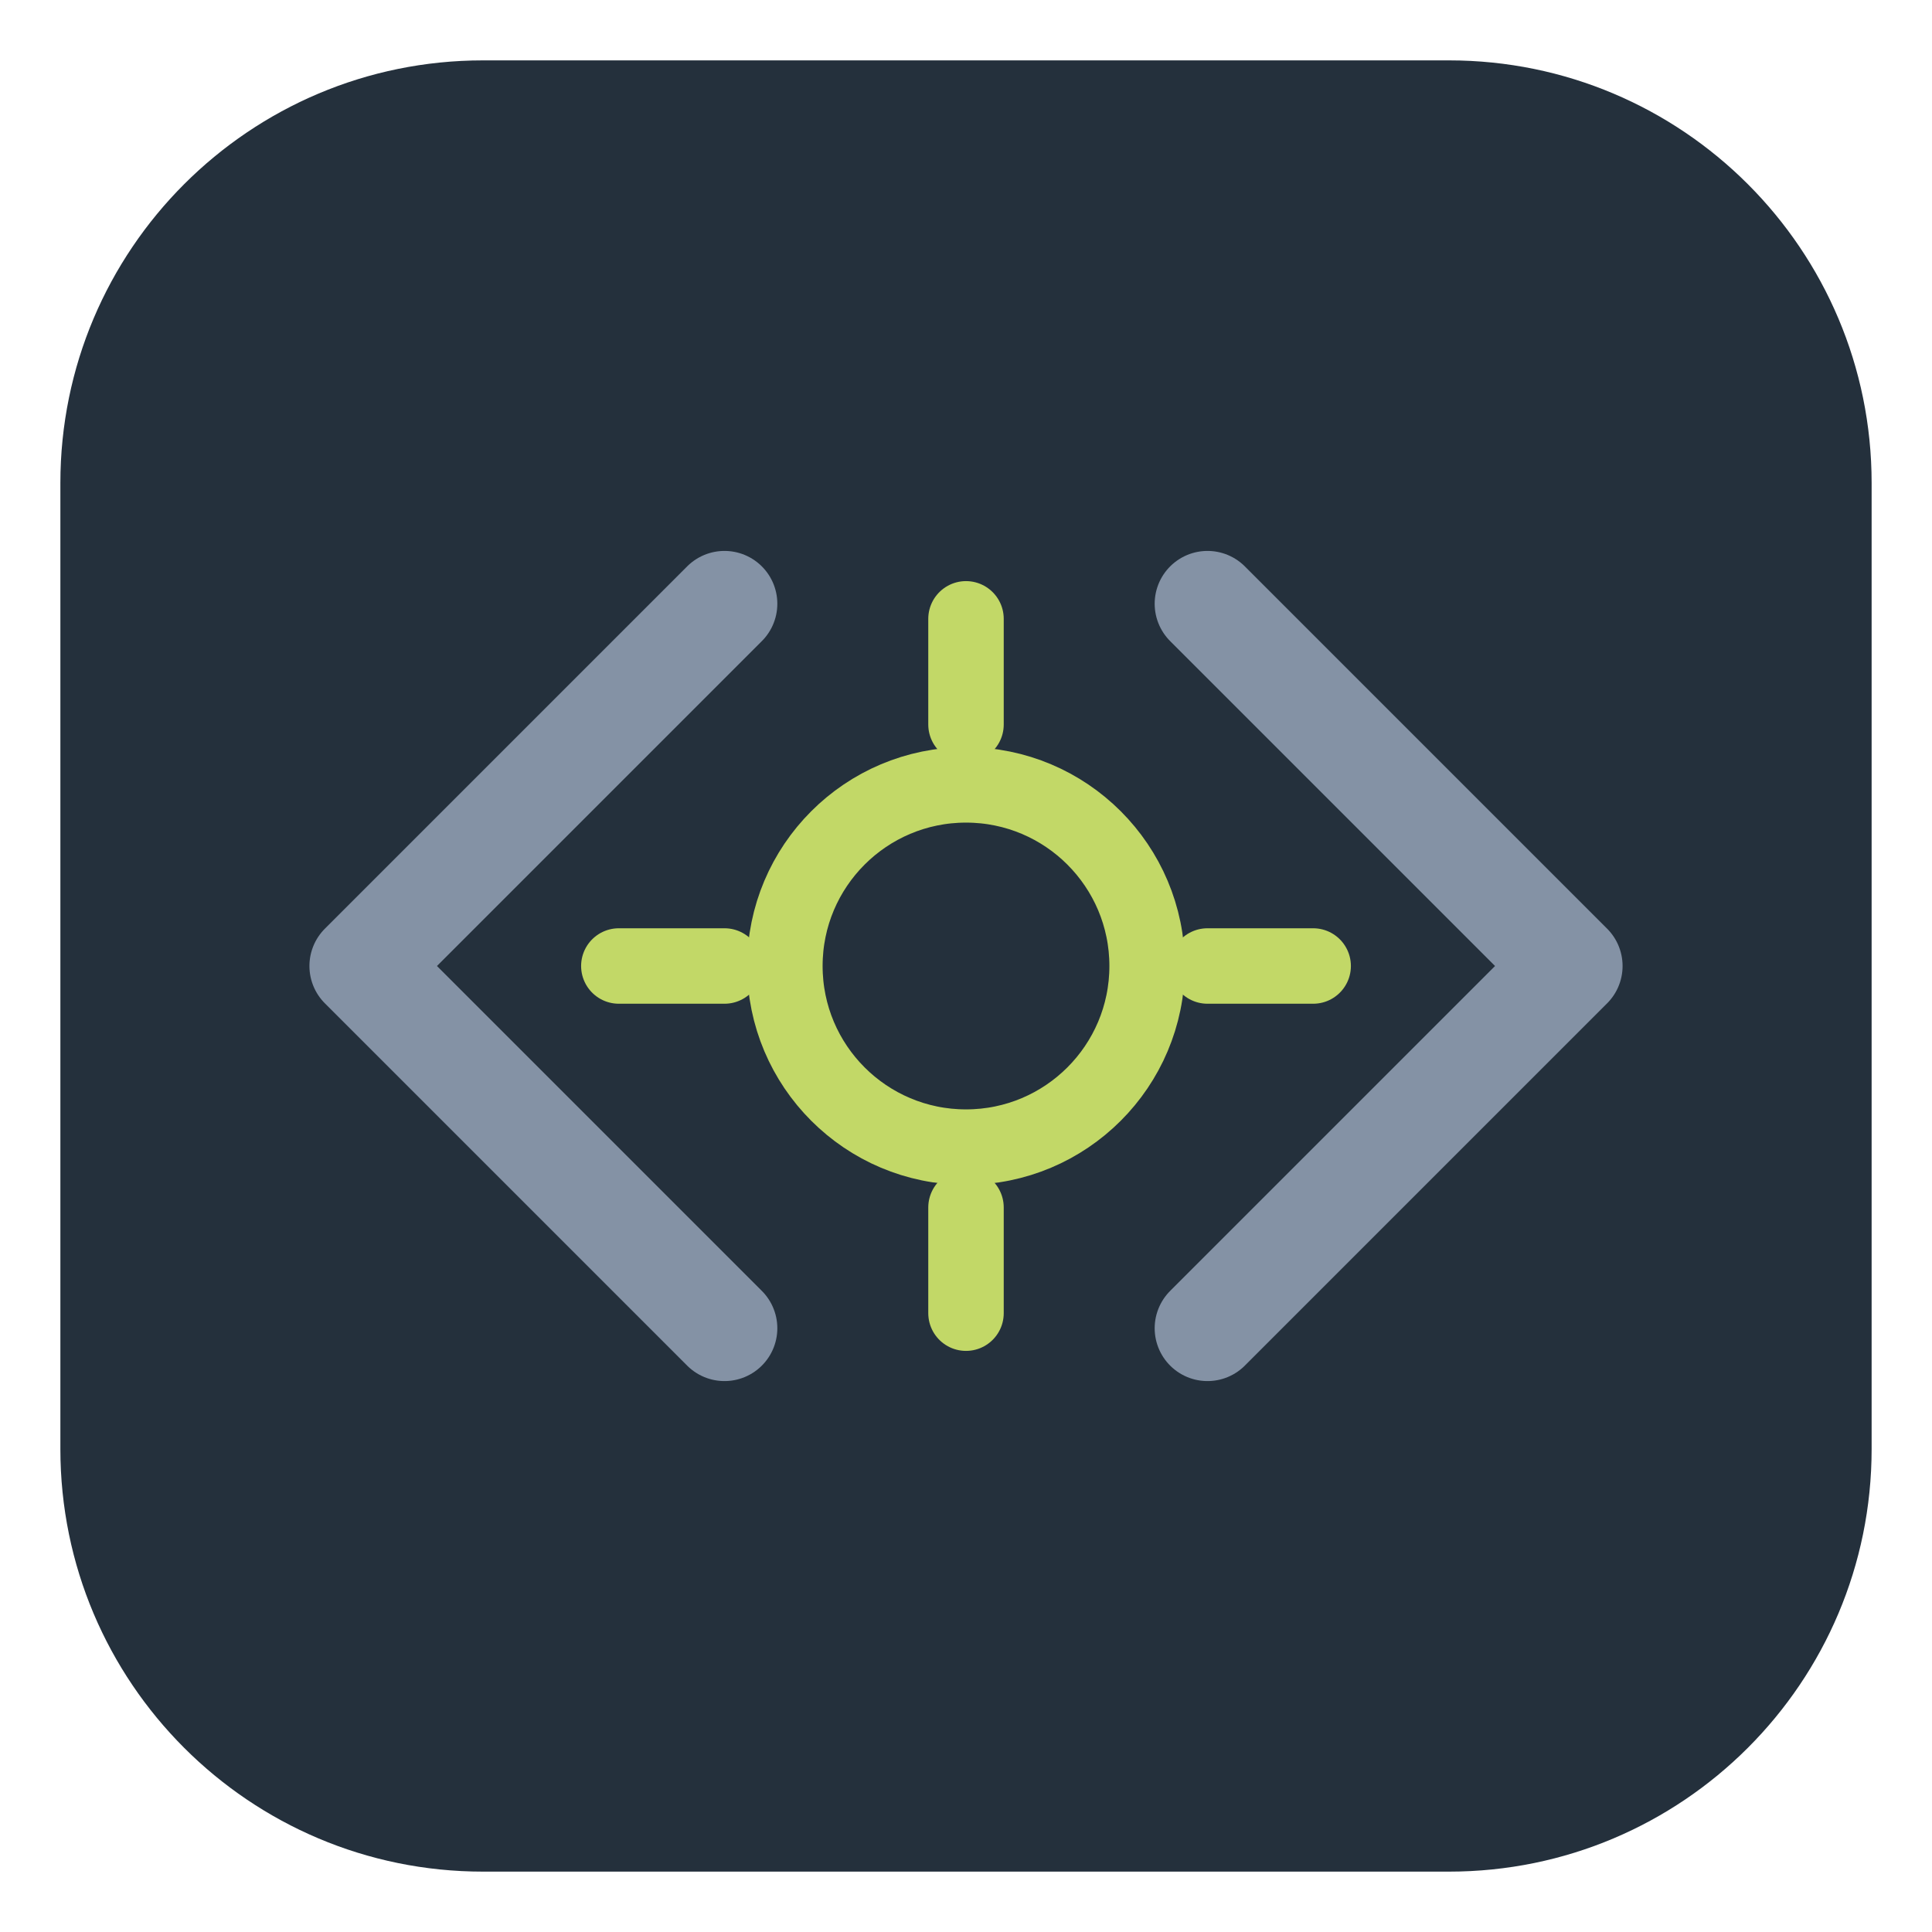
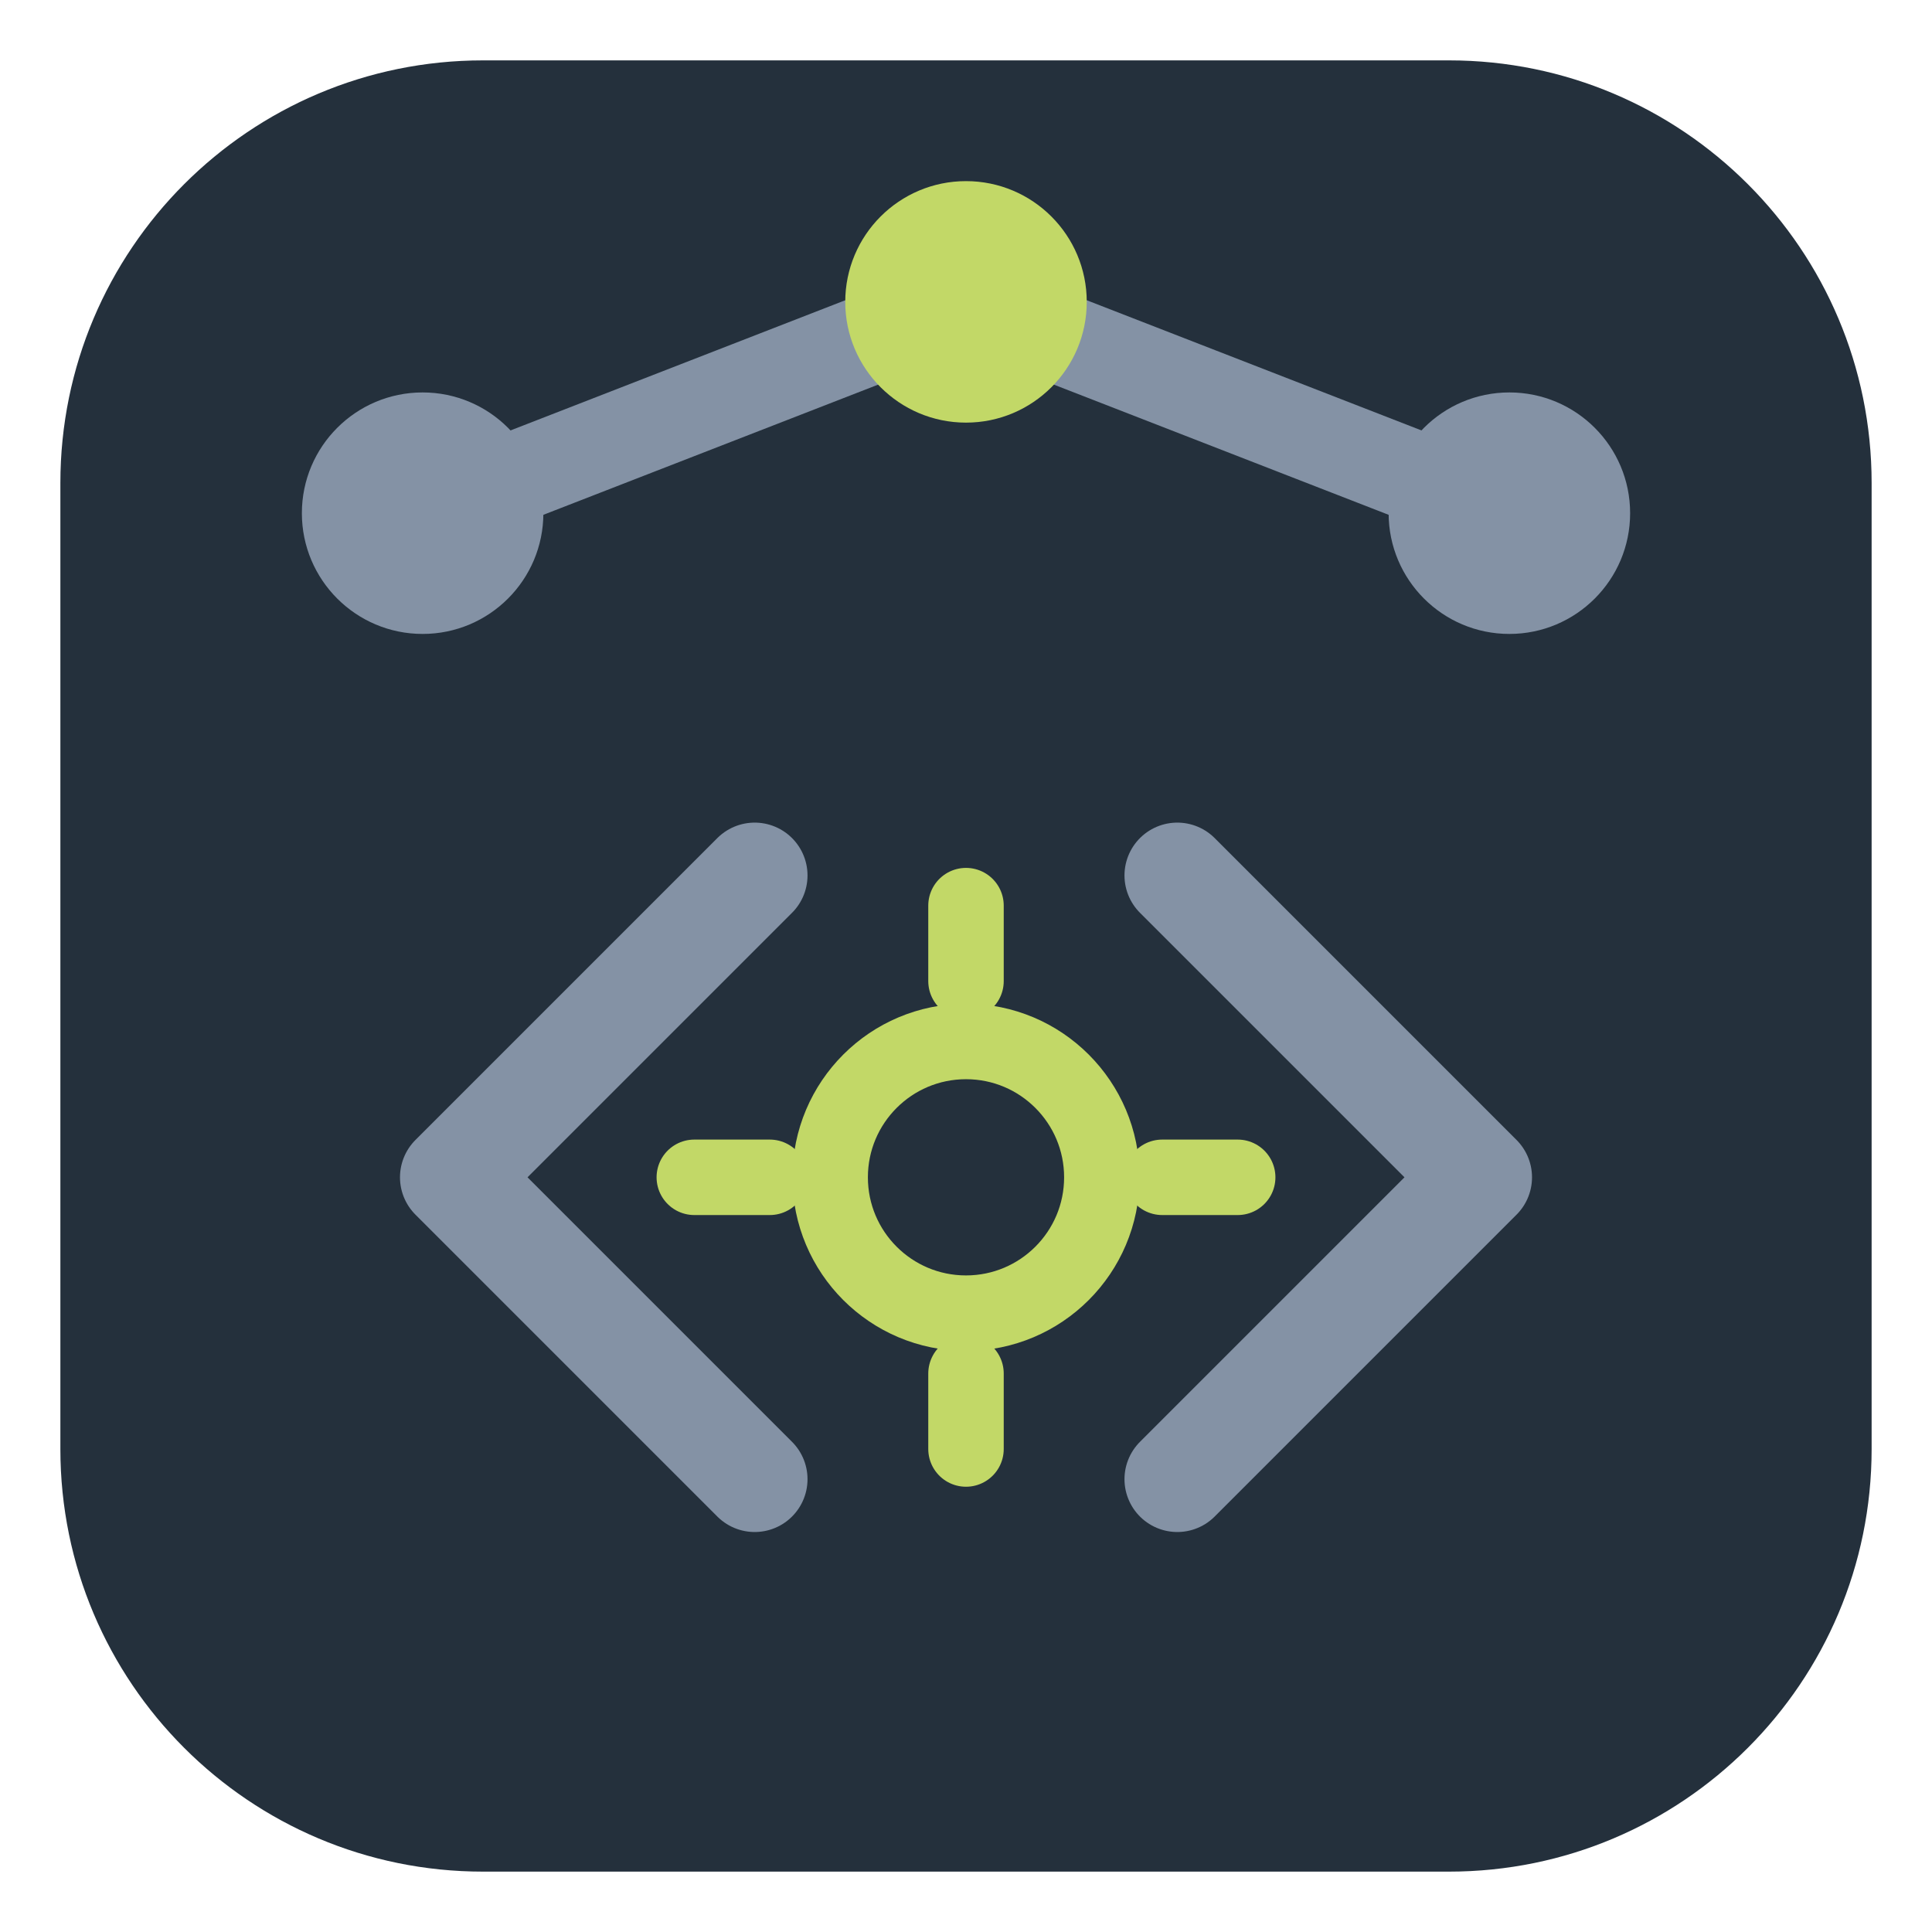
<svg xmlns="http://www.w3.org/2000/svg" width="256" height="256" viewBox="0 0 256 256" role="img" aria-labelledby="title">
  <rect x="8" y="8" width="240" height="240" rx="56" fill="#24303C" />
-   <path d="M96 80 48 128l48 48" fill="none" stroke="#8492A5" stroke-width="14" stroke-linecap="round" stroke-linejoin="round" />
-   <path d="m160 80 48 48-48 48" fill="none" stroke="#8492A5" stroke-width="14" stroke-linecap="round" stroke-linejoin="round" />
-   <circle cx="128" cy="128" r="24" fill="none" stroke="#C2D867" stroke-width="10" />
-   <path d="M128 96V82M128 160v14M160 128h14M96 128H82" fill="none" stroke="#C2D867" stroke-width="10" stroke-linecap="round" />
+   <path d="m56 68 72-28 72 28" fill="none" stroke="#8492A5" stroke-width="12" stroke-linecap="round" stroke-linejoin="round" />
+   <circle cx="56" cy="68" r="16" fill="#8492A5" />
+   <circle cx="128" cy="40" r="16" fill="#C2D867" />
+   <circle cx="200" cy="68" r="16" fill="#8492A5" />
+   <path d="M100 116 60 156l40 40" fill="none" stroke="#8492A5" stroke-width="14" stroke-linecap="round" stroke-linejoin="round" />
+   <path d="m156 116 40 40-40 40" fill="none" stroke="#8492A5" stroke-width="14" stroke-linecap="round" stroke-linejoin="round" />
+   <circle cx="128" cy="156" r="18" fill="none" stroke="#C2D867" stroke-width="10" />
+   <path d="M128 130v-10M128 182v10M154 156h10M102 156h-10" fill="none" stroke="#C2D867" stroke-width="10" stroke-linecap="round" />
</svg>
